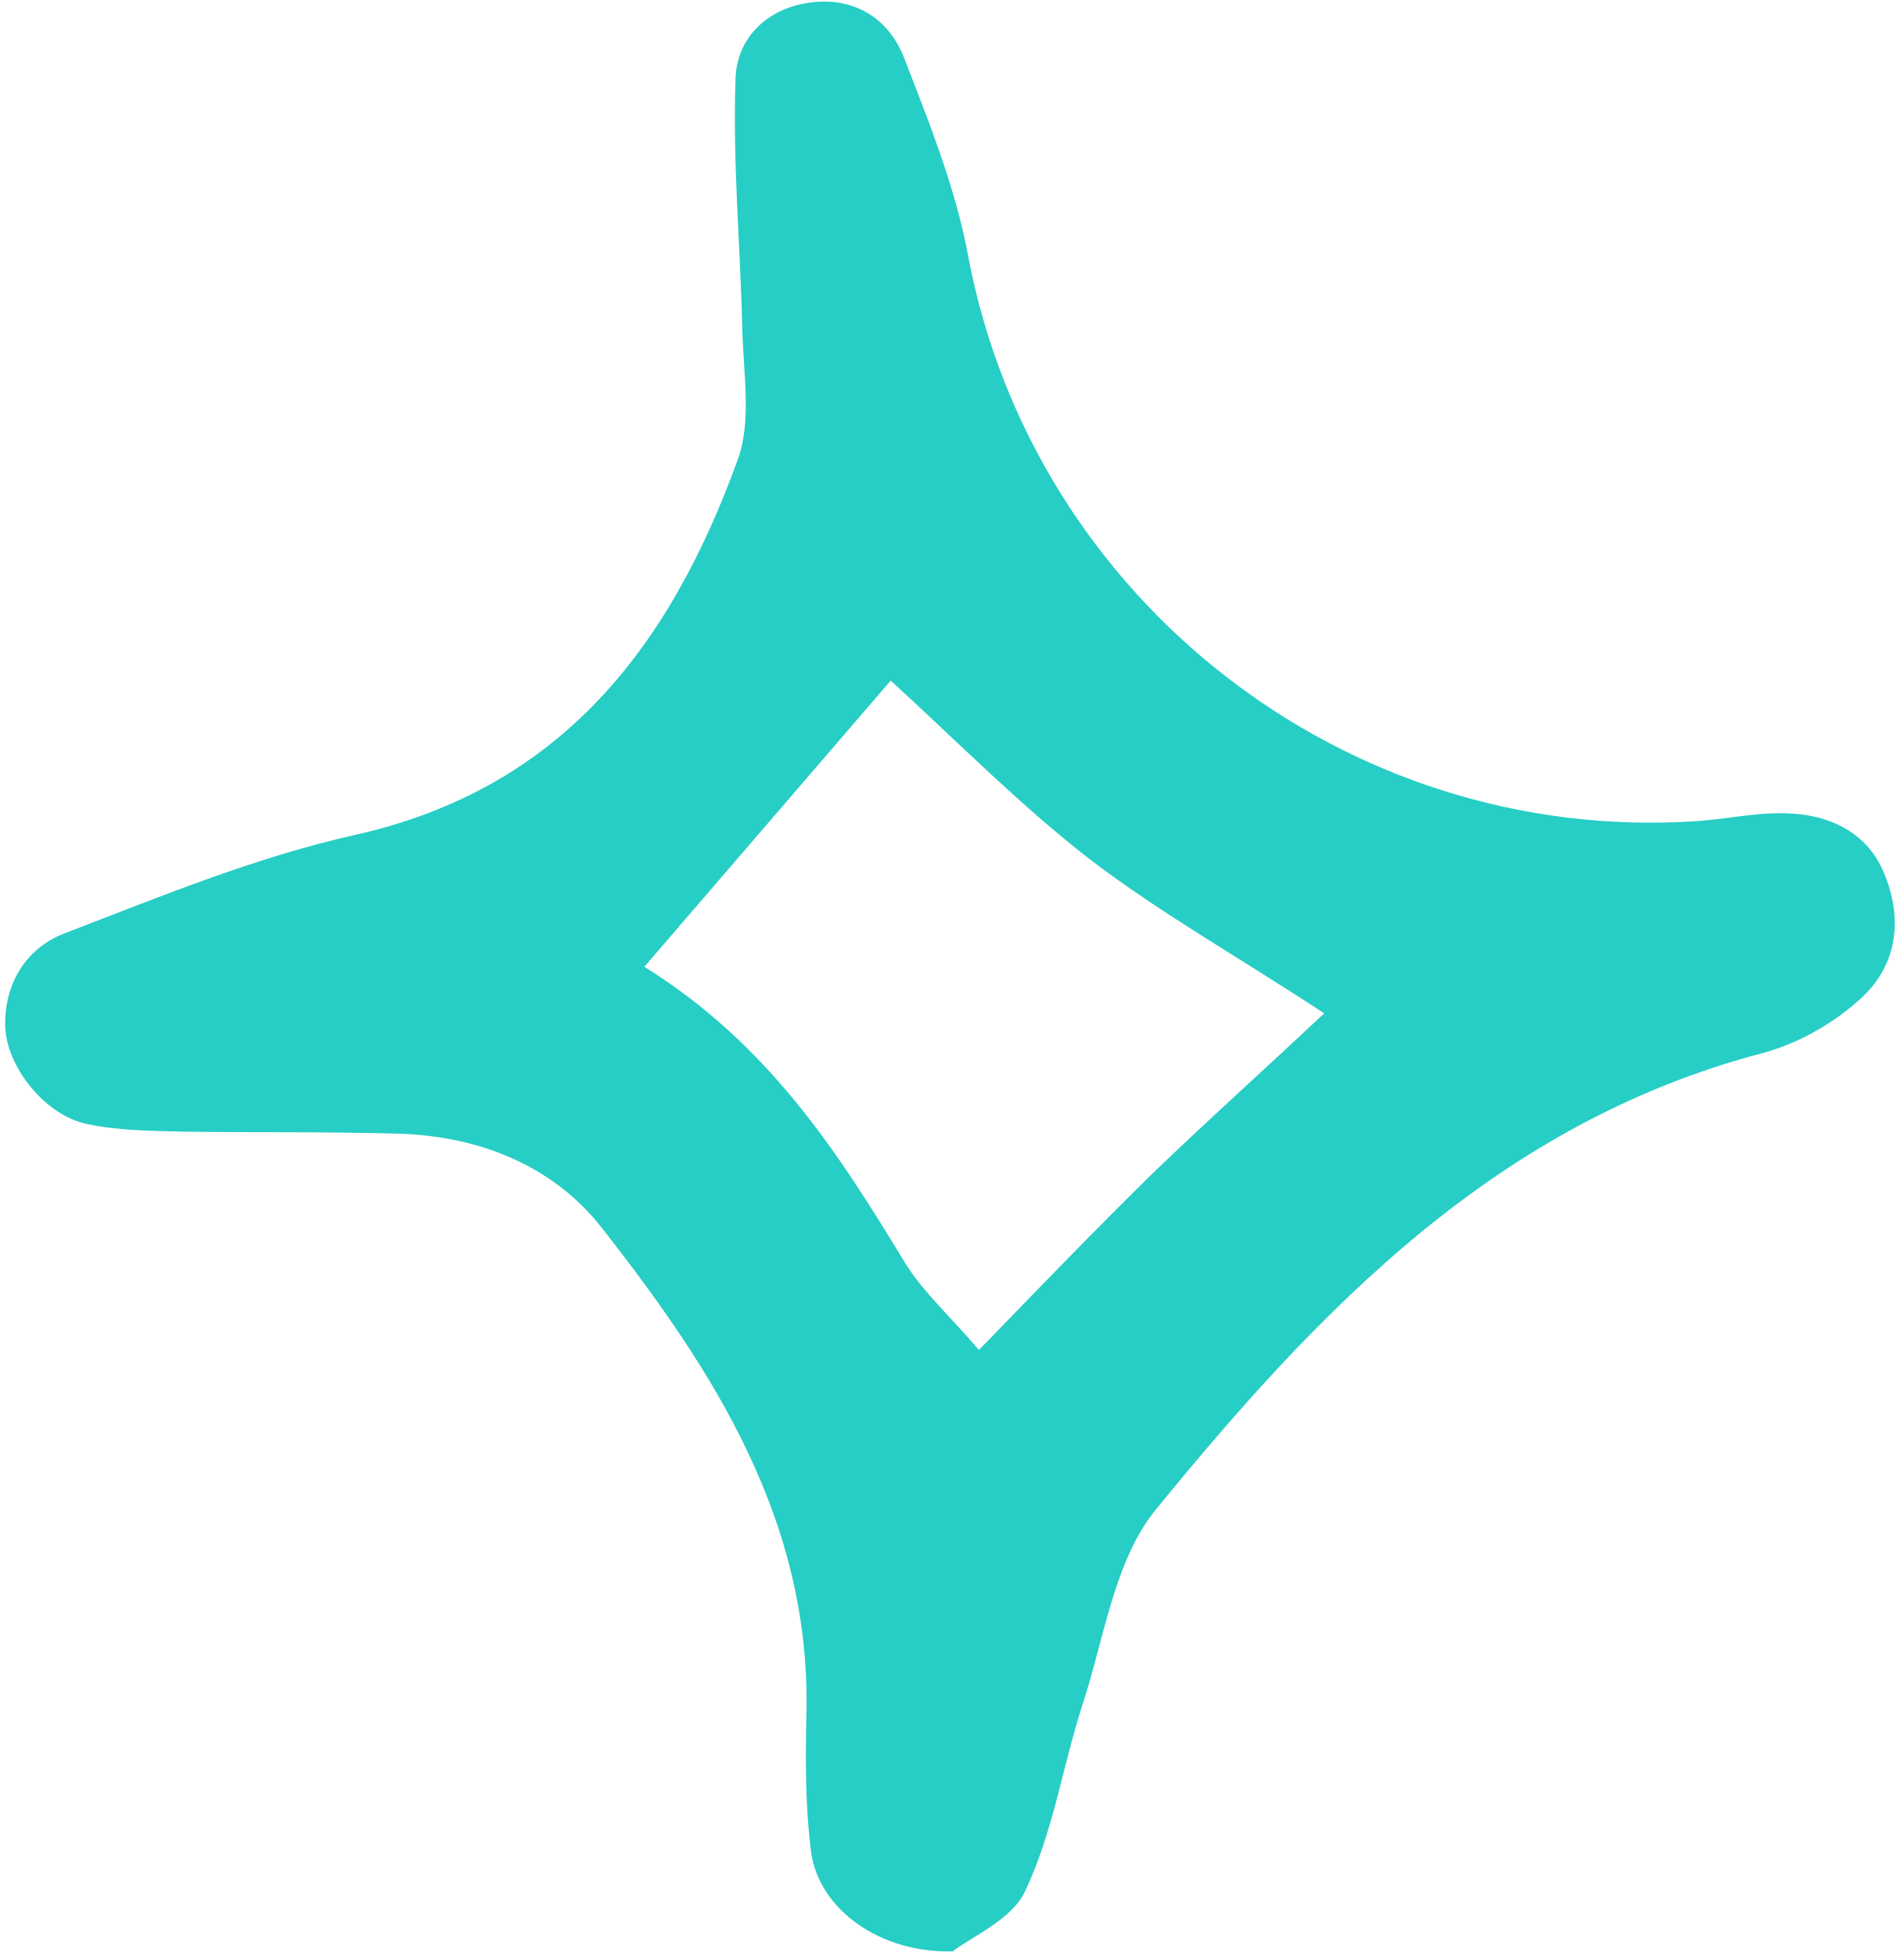
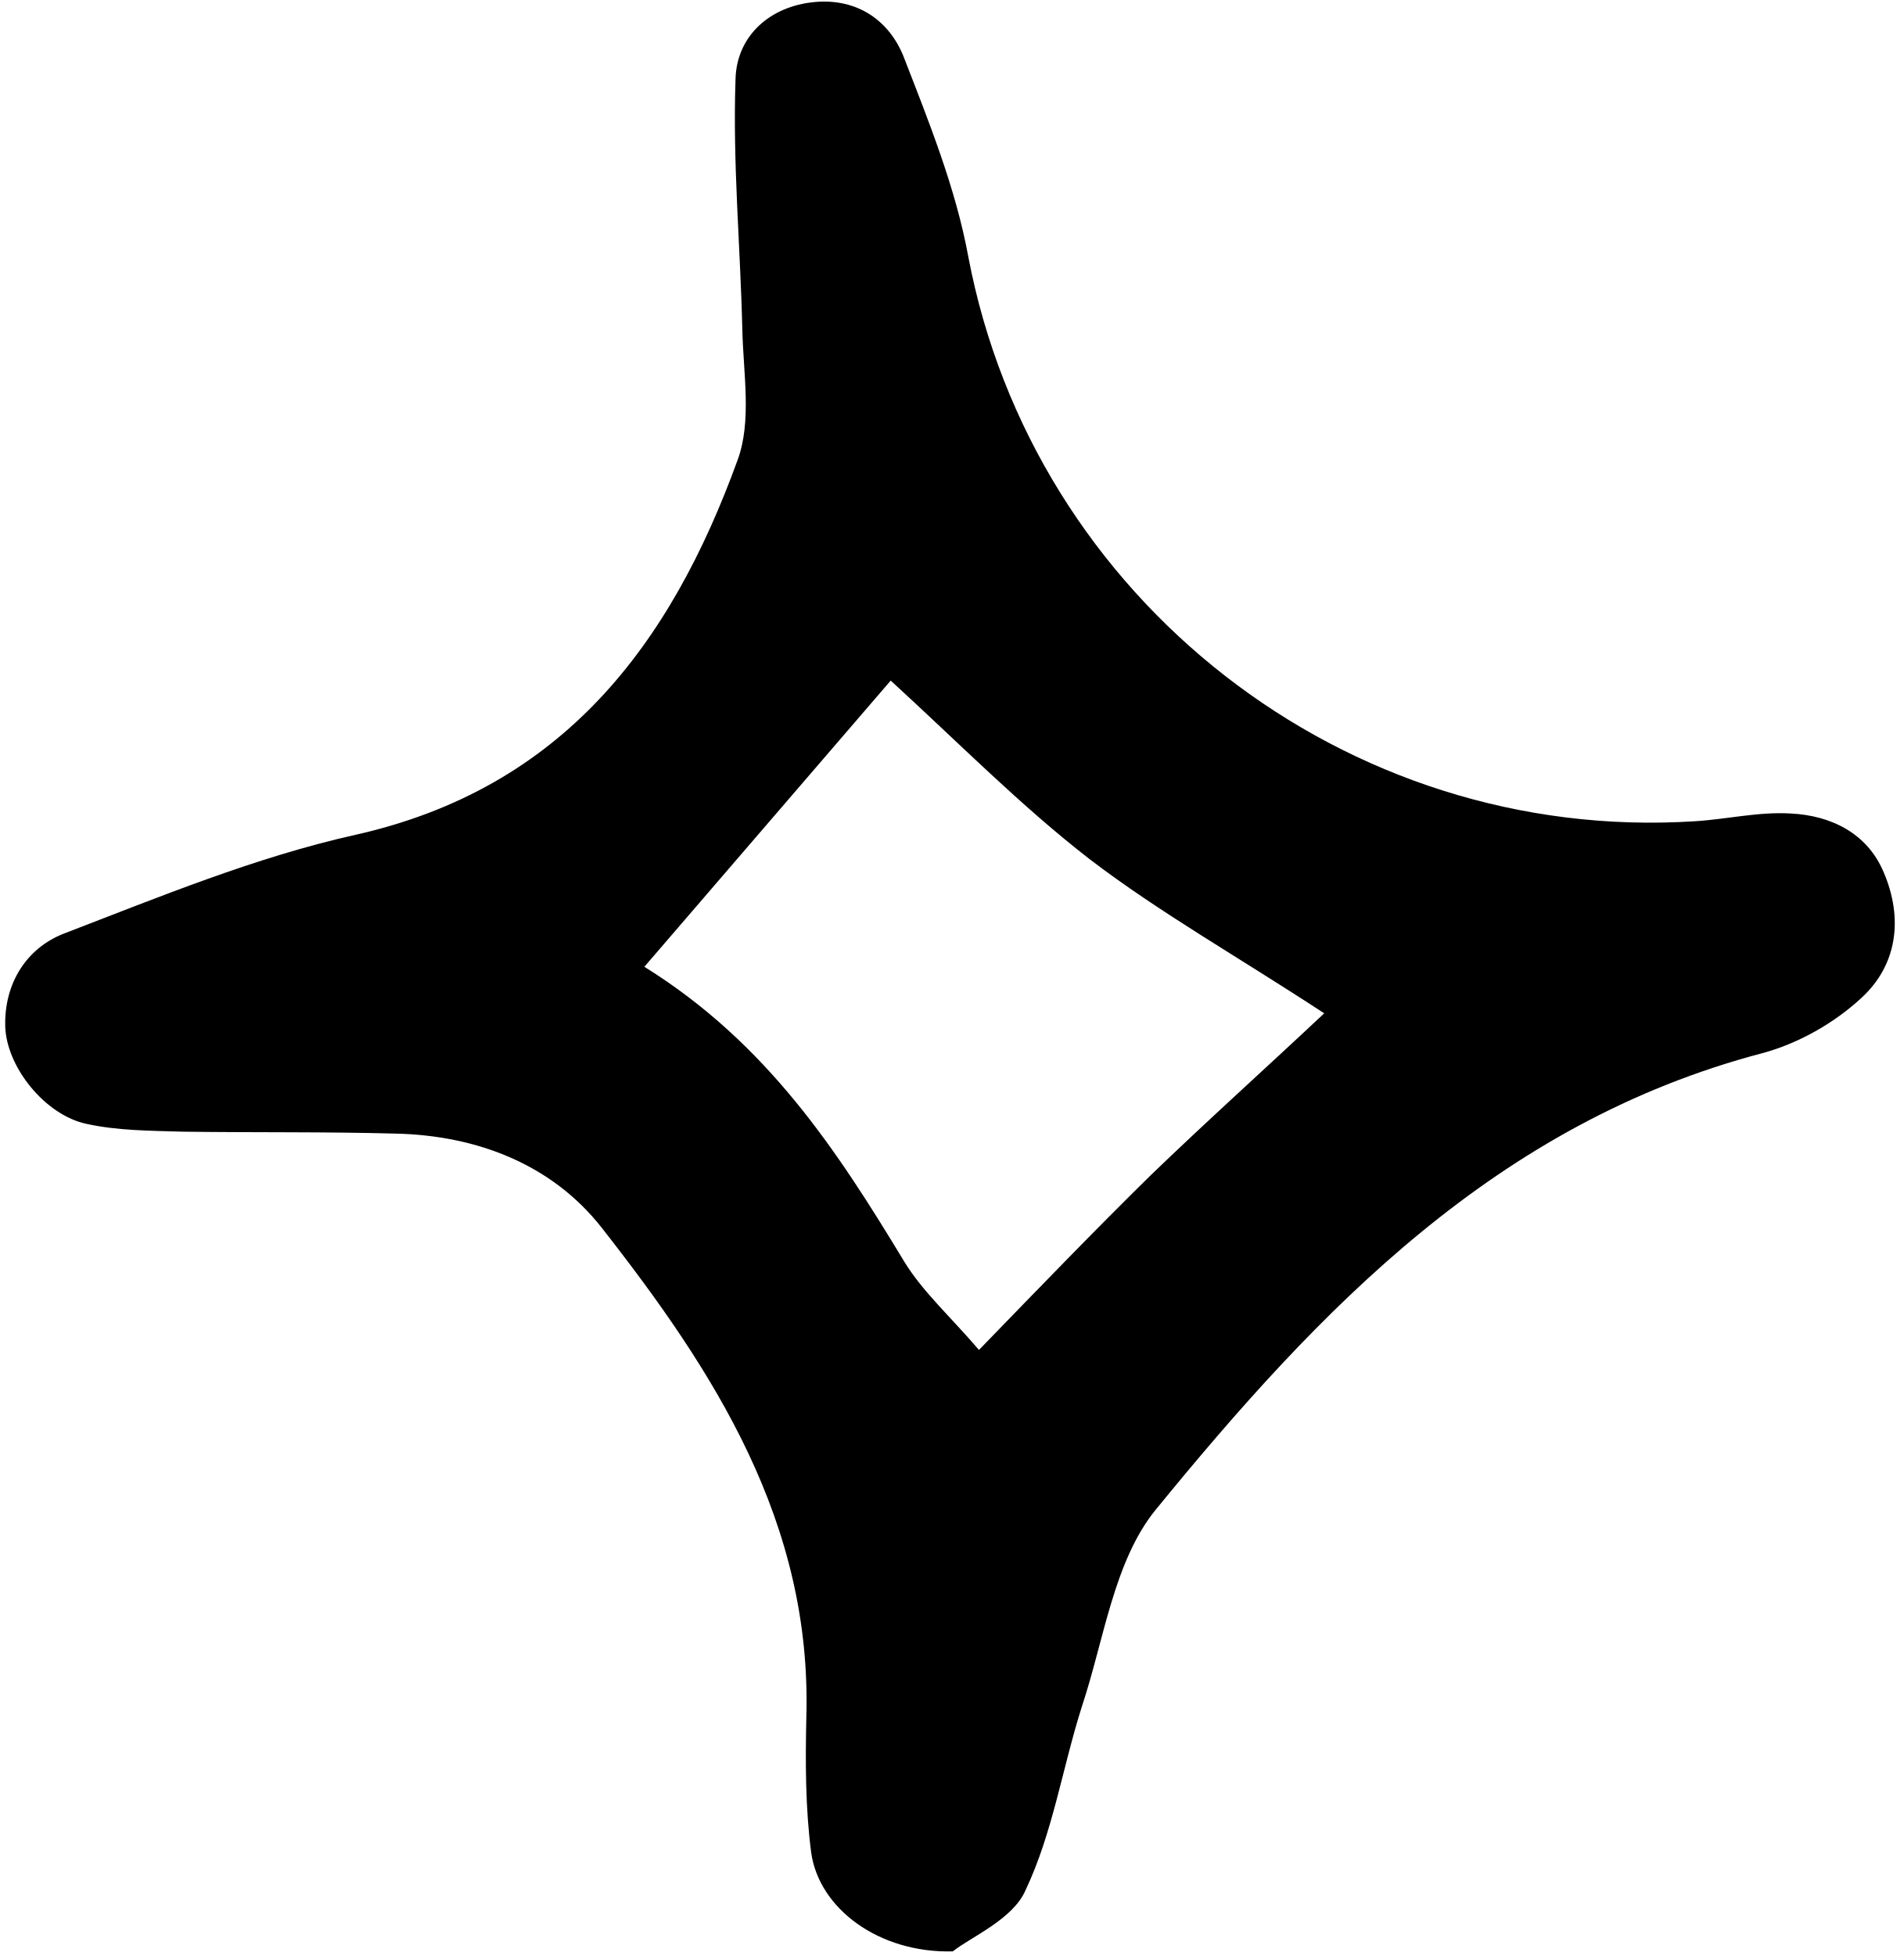
<svg xmlns="http://www.w3.org/2000/svg" width="109" height="112" viewBox="0 0 109 112" fill="none">
-   <path d="M54.566 111.735C50.344 111.846 46.901 109.29 46.456 106.069C46.123 103.514 46.123 100.903 46.179 98.348C46.512 87.184 40.902 78.519 34.459 70.298C31.626 66.688 27.349 65.021 22.683 64.91C18.628 64.799 14.518 64.855 10.463 64.799C8.63 64.744 6.742 64.744 4.964 64.355C2.576 63.855 0.354 61.078 0.299 58.745C0.243 56.301 1.521 54.301 3.631 53.468C9.13 51.357 14.629 49.08 20.35 47.803C32.237 45.136 38.402 36.916 42.235 26.362C43.068 24.14 42.568 21.363 42.513 18.864C42.401 14.087 41.957 9.31 42.124 4.533C42.179 2.2 43.901 0.478 46.401 0.145C48.9 -0.188 50.844 1.034 51.733 3.2C53.177 6.922 54.732 10.754 55.455 14.698C59.176 34.305 77.061 48.303 97.058 47.025C98.891 46.914 100.723 46.469 102.556 46.581C104.834 46.692 106.945 47.691 107.889 49.969C109 52.579 108.666 55.246 106.611 57.134C105.056 58.578 103.001 59.745 100.946 60.3C85.727 64.299 75.562 74.964 66.175 86.462C63.786 89.406 63.231 93.905 61.953 97.737C60.842 101.236 60.287 104.958 58.732 108.235C58.01 109.902 55.621 110.901 54.566 111.735ZM75.839 58.023C70.84 54.746 66.397 52.246 62.398 49.191C58.454 46.136 54.899 42.526 51.011 38.971C46.179 44.581 41.735 49.747 36.903 55.357C43.957 59.745 47.956 65.91 51.789 72.242C52.844 73.964 54.399 75.353 56.066 77.297C59.676 73.575 62.731 70.409 65.897 67.299C69.063 64.244 72.284 61.355 75.839 58.023Z" fill="#27CEC5" />
+   <path d="M54.566 111.735C50.344 111.846 46.901 109.29 46.456 106.069C46.123 103.514 46.123 100.903 46.179 98.348C46.512 87.184 40.902 78.519 34.459 70.298C31.626 66.688 27.349 65.021 22.683 64.91C18.628 64.799 14.518 64.855 10.463 64.799C8.63 64.744 6.742 64.744 4.964 64.355C2.576 63.855 0.354 61.078 0.299 58.745C0.243 56.301 1.521 54.301 3.631 53.468C9.13 51.357 14.629 49.08 20.35 47.803C32.237 45.136 38.402 36.916 42.235 26.362C43.068 24.14 42.568 21.363 42.513 18.864C42.401 14.087 41.957 9.31 42.124 4.533C42.179 2.2 43.901 0.478 46.401 0.145C48.9 -0.188 50.844 1.034 51.733 3.2C53.177 6.922 54.732 10.754 55.455 14.698C59.176 34.305 77.061 48.303 97.058 47.025C98.891 46.914 100.723 46.469 102.556 46.581C104.834 46.692 106.945 47.691 107.889 49.969C109 52.579 108.666 55.246 106.611 57.134C105.056 58.578 103.001 59.745 100.946 60.3C85.727 64.299 75.562 74.964 66.175 86.462C63.786 89.406 63.231 93.905 61.953 97.737C60.842 101.236 60.287 104.958 58.732 108.235C58.01 109.902 55.621 110.901 54.566 111.735ZM75.839 58.023C70.84 54.746 66.397 52.246 62.398 49.191C58.454 46.136 54.899 42.526 51.011 38.971C46.179 44.581 41.735 49.747 36.903 55.357C43.957 59.745 47.956 65.91 51.789 72.242C52.844 73.964 54.399 75.353 56.066 77.297C59.676 73.575 62.731 70.409 65.897 67.299C69.063 64.244 72.284 61.355 75.839 58.023Z" fill="currentColor" />
</svg>
